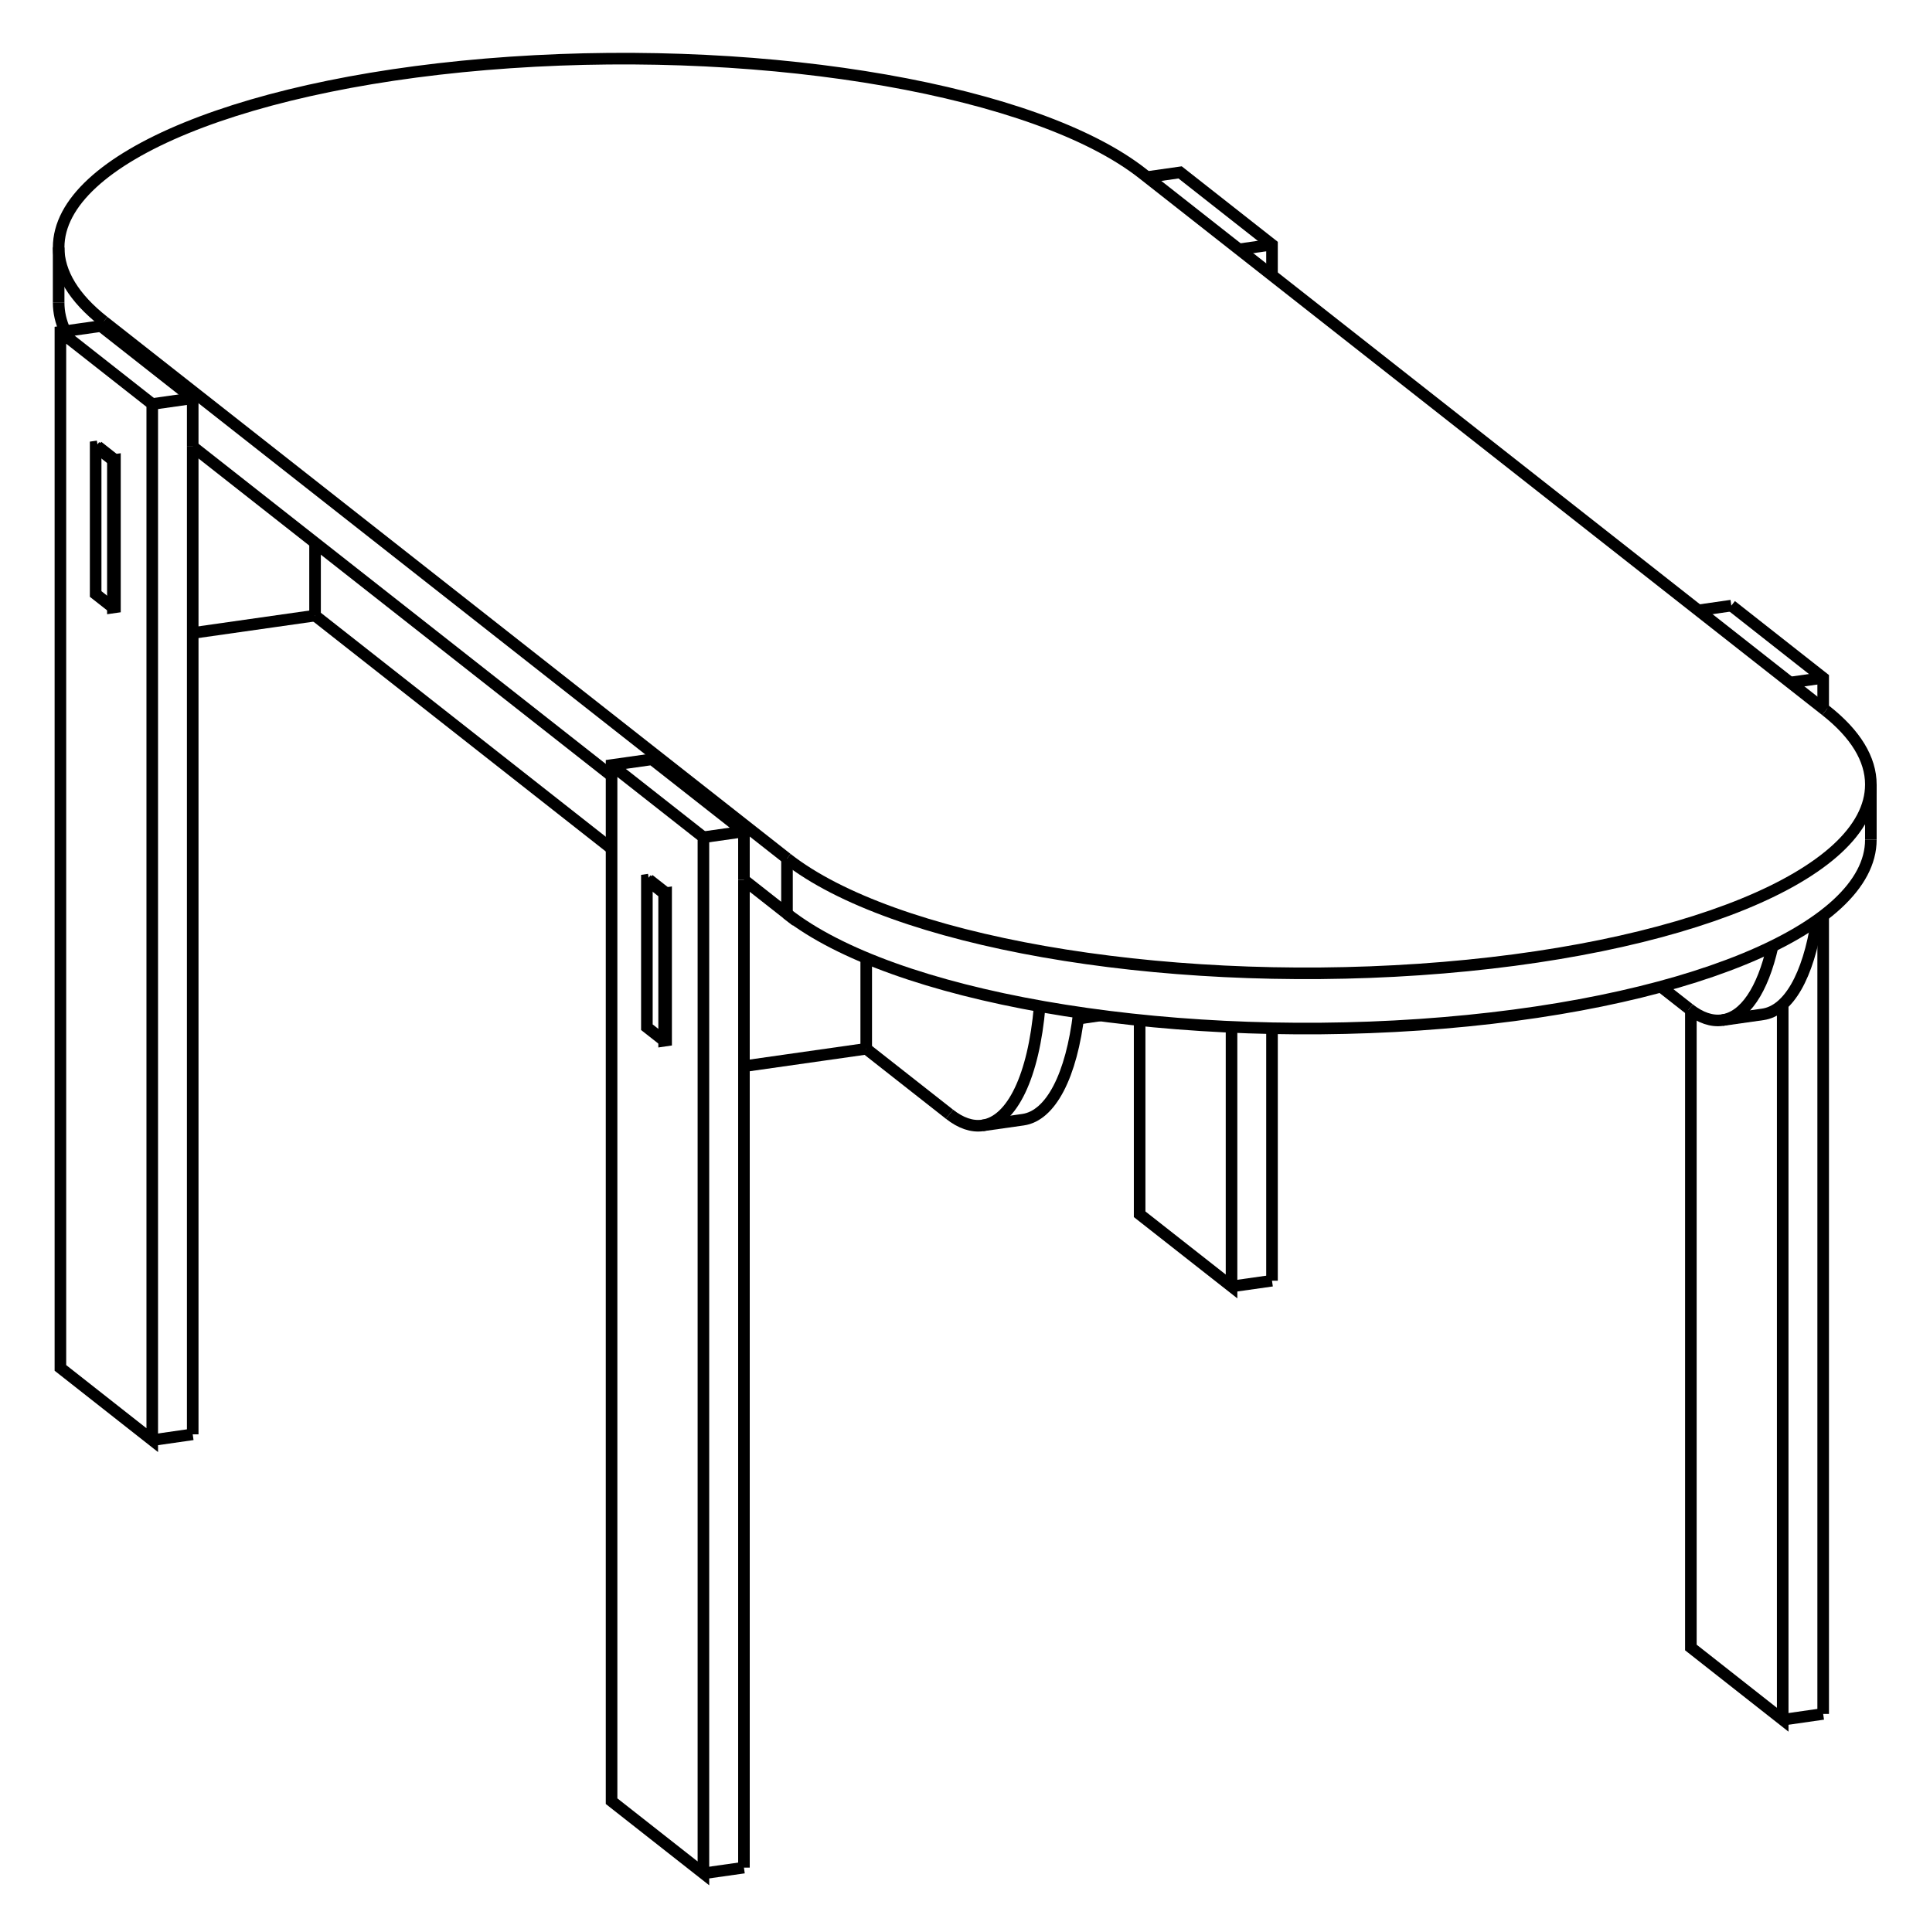
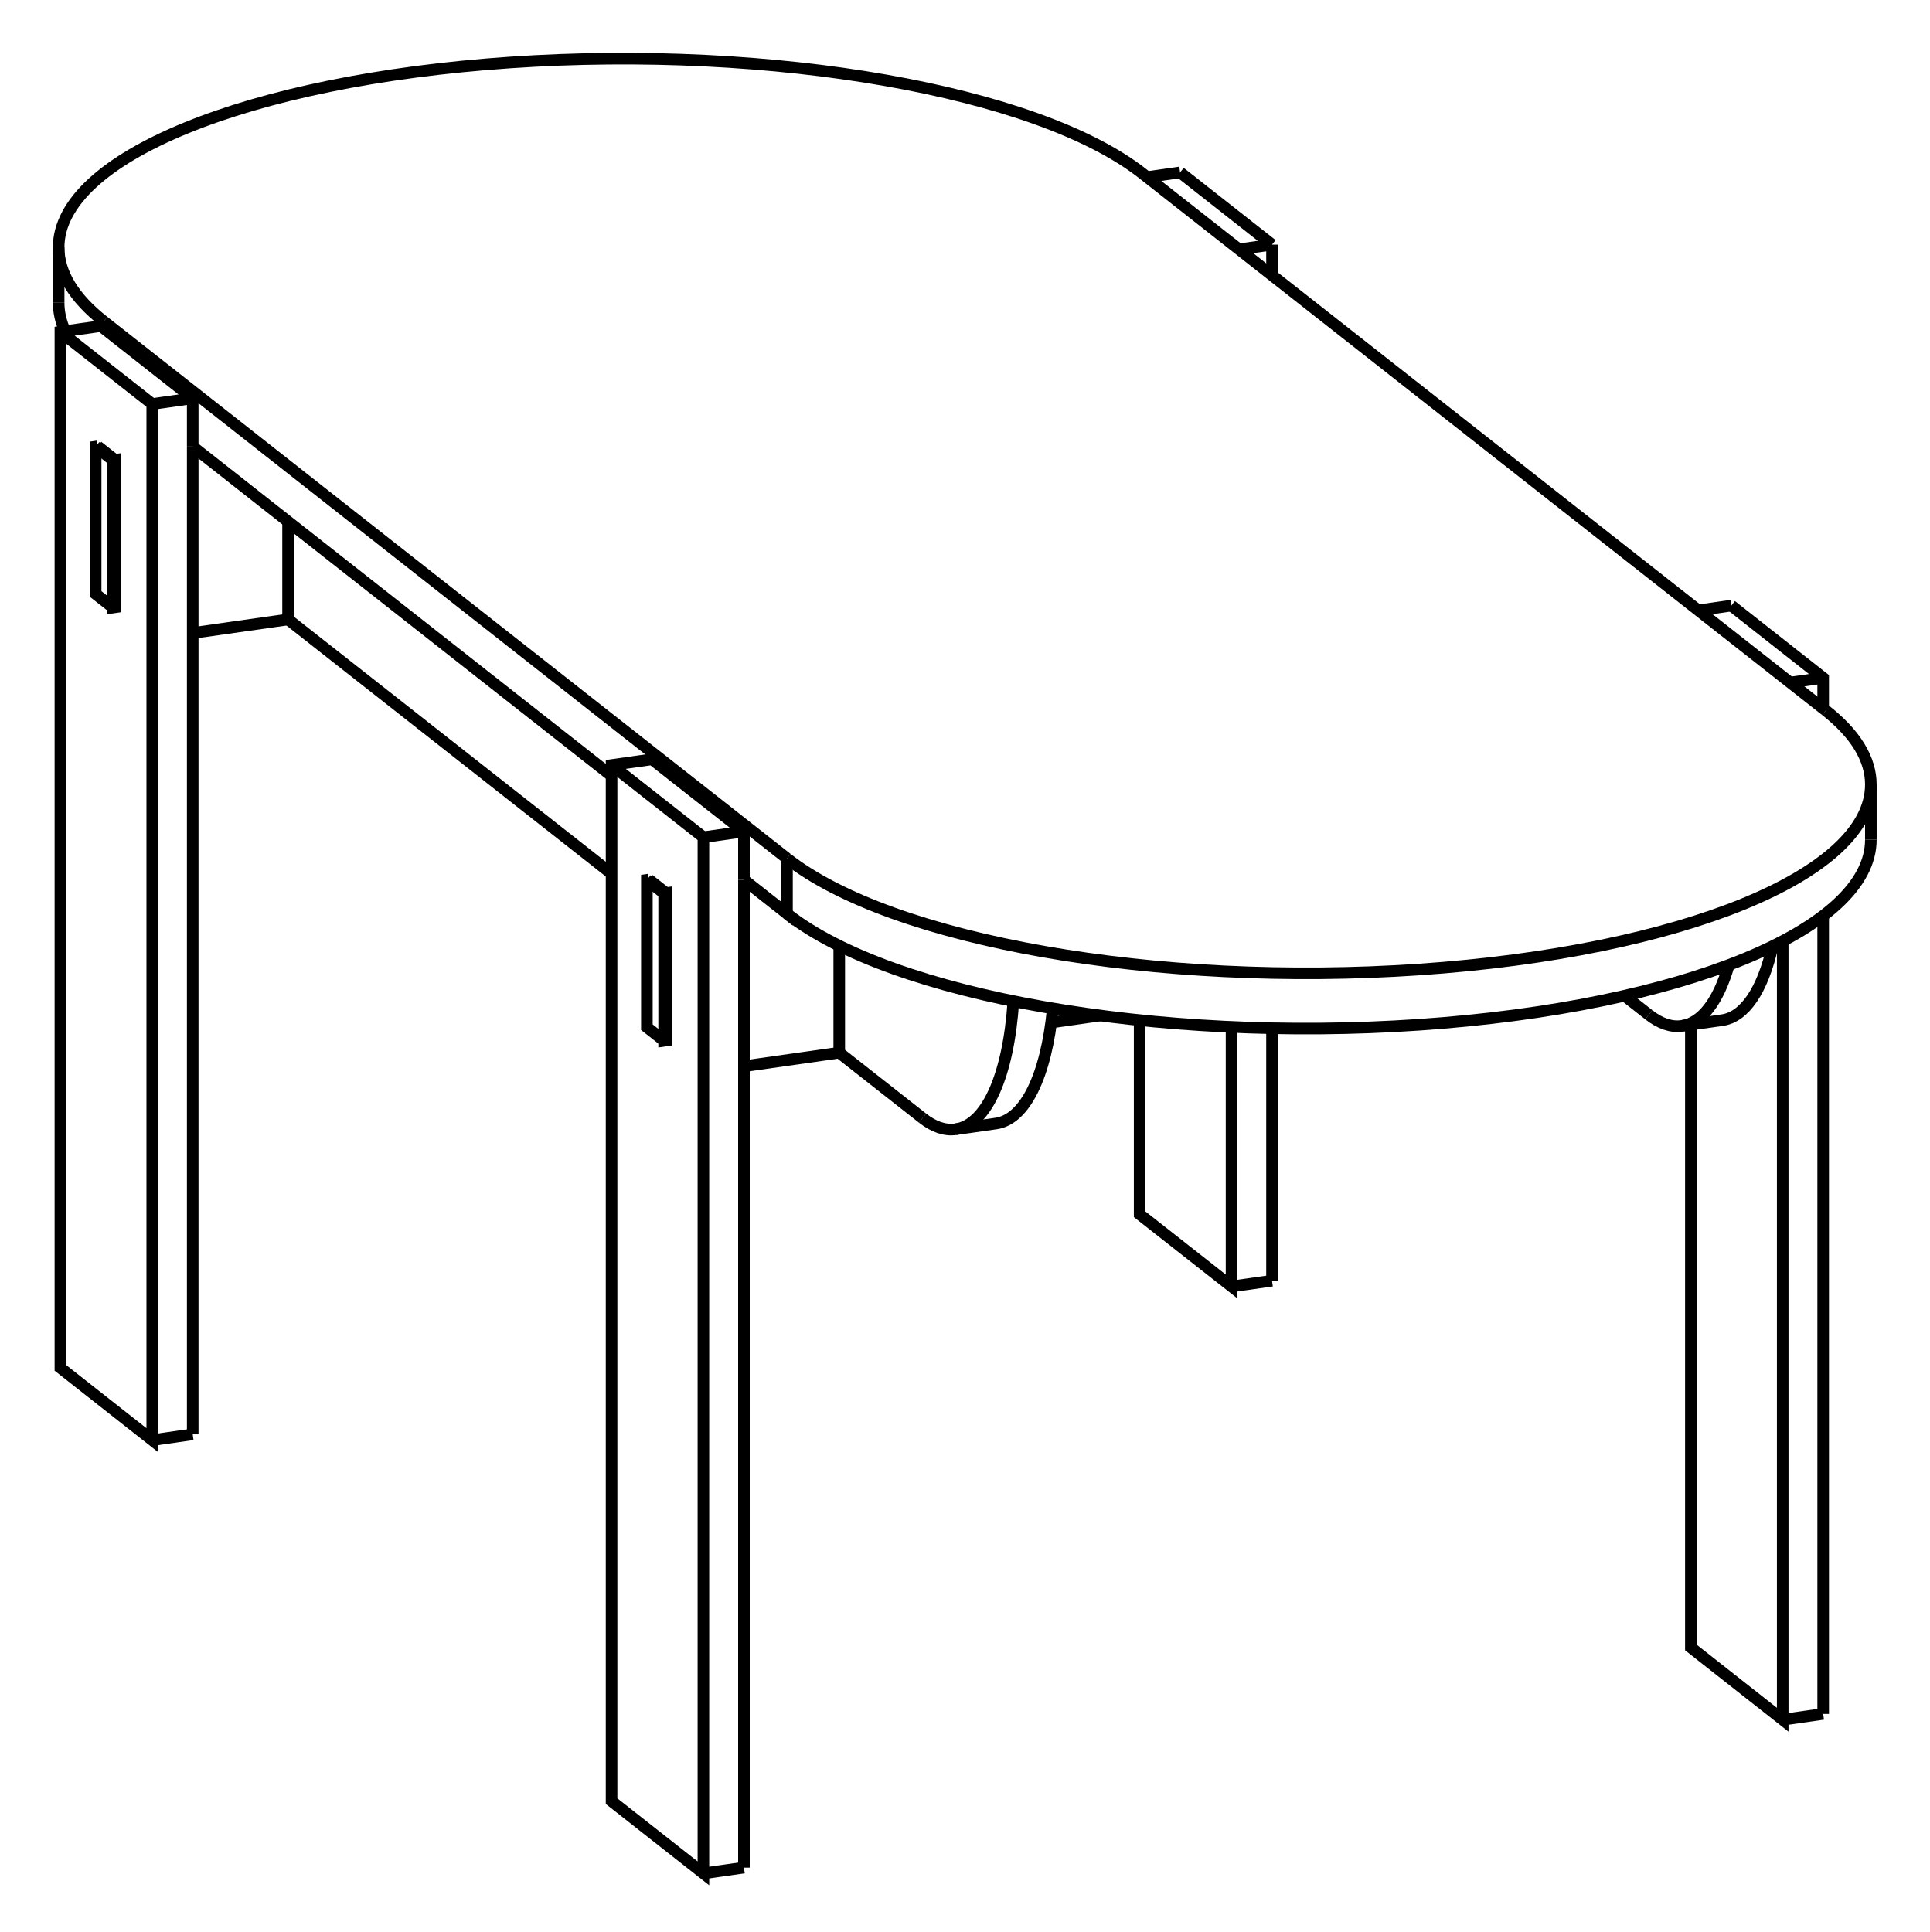
<svg xmlns="http://www.w3.org/2000/svg" version="1.1" viewBox="-16.45 -17.693 32.9 32.948" fill="none" stroke="black" stroke-width="0.6%" vector-effect="non-scaling-stroke">
  <path d="M -13.164 -10.901 L -14.681 -12.094 L -14.73 -12.132 L -15.42 -12.034 L -15.42 5.635 L -13.854 6.867 L -13.854 -10.803 L -15.42 -12.034" />
  <path d="M -13.164 -10.077 L -13.164 -10.901 L -13.854 -10.803" />
  <path d="M -13.164 -10.077 L -6.022 -4.462" />
  <path d="M -3.765 -3.513 L -5.332 -4.744 L -6.022 -4.646 L -6.022 13.024 L -4.456 14.255 L -4.456 -3.415 L -6.022 -4.646" />
  <path d="M -3.765 -2.688 L -3.765 -3.513 L -4.456 -3.415" />
  <path d="M -3.765 -2.688 L -3.031 -2.111 L -3.031 -3.053" />
  <path d="M -14.681 -12.212 L -3.031 -3.053" />
  <path d="M -14.681 -12.212 L -14.681 -12.094" />
  <path d="M -13.164 6.768 L -13.854 6.867" />
  <path d="M -13.164 6.768 L -13.164 -10.077" />
+   <path d="M -3.765 14.157 L -4.456 14.255" />
+   <path d="M -3.765 14.157 L -3.765 -2.688" />
  <path d="M -15.34 -12.046 A 9.625 3.22 360 0 1 -15.45 -12.53" />
  <path d="M -3.031 -2.111 A 9.625 3.22 180 0 0 15.45 -3.372" />
-   <path d="M -3.765 14.157 L -4.456 14.255" />
-   <path d="M -3.765 14.157 L -3.765 -2.688" />
  <path d="M 14.681 -5.576 A 9.625 3.22 360 0 1 15.45 -4.314 A 9.625 3.22 360 0 1 -3.031 -3.053" />
  <path d="M 14.681 -5.576 L 3.031 -14.734 A 9.625 3.22 180 0 0 -15.45 -13.473 A 9.625 3.22 180 0 0 -14.681 -12.212" />
  <path d="M -14.49 -7.337 L -14.49 -9.85 L -14.525 -9.845 L -14.525 -7.332 L -14.49 -7.337 Z" />
  <path d="M -14.784 -10.081 L -14.49 -9.85" />
-   <path d="M 12.353 -0.487 L 11.87 -0.866" />
-   <path d="M 13.775 -1.557 A 4 1.476 261.896 0 1 12.917 -0.296 A 4 1.476 261.896 0 1 12.353 -0.487" />
-   <path d="M 14.53 -1.998 A 4 1.476 261.896 0 1 13.607 -0.394 L 12.917 -0.296" />
-   <path d="M 12.381 -0.466 L 12.381 10.403 L 13.947 11.635 L 13.947 -0.565" />
-   <path d="M -1.68 0.193 L -1.68 -1.356" />
-   <path d="M -3.765 0.49 L -1.68 0.193" />
-   <path d="M -11.078 -7.195 L -11.078 -8.437" />
-   <path d="M -13.164 -6.898 L -11.078 -7.195" />
-   <path d="M -6.022 -3.22 L -11.078 -7.195" />
-   <path d="M -0.26 1.309 L -1.68 0.193" />
-   <path d="M 1.278 -0.534 A 4 1.476 261.896 0 1 0.304 1.5 A 4 1.476 261.896 0 1 -0.26 1.309" />
-   <path d="M 1.947 -0.425 A 4 1.476 261.896 0 1 0.994 1.402 L 0.304 1.5" />
-   <path d="M 1.934 -0.321 L 2.309 -0.375" />
+   <path d="M -11.538 -7.129 L -11.538 -8.799" />
+   <path d="M -6.022 -2.793 L -11.538 -7.129" />
+   <path d="M -13.164 -6.898 L -11.538 -7.129" />
  <path d="M -5.092 0.051 L -5.092 -2.462 L -5.126 -2.457 L -5.126 0.056 L -5.092 0.051 Z" />
  <path d="M -5.386 -2.693 L -5.092 -2.462" />
  <path d="M 2.982 -0.296 L 2.982 3.015 L 4.549 4.246 L 4.549 -0.18" />
+   <path d="M 1.474 -0.256 L 2.309 -0.375" />
+   <path d="M 11.663 -0.388 L 11.251 -0.712" />
+   <path d="M 13.028 -1.236 A 4 1.476 261.896 0 1 12.227 -0.198 A 4 1.476 261.896 0 1 11.663 -0.388" />
+   <path d="M 13.775 -1.557 A 4 1.476 261.896 0 1 12.917 -0.296 L 12.227 -0.198" />
+   <path d="M 12.381 -0.22 L 12.381 10.403 L 13.947 11.635 L 13.947 -1.644" />
+   <path d="M -2.14 0.259 L -2.14 -1.564" />
+   <path d="M -3.765 0.49 L -2.14 0.259" />
+   <path d="M -0.72 1.375 L -2.14 0.259" />
+   <path d="M 0.829 -0.62 A 4 1.476 261.896 0 1 -0.156 1.565 A 4 1.476 261.896 0 1 -0.72 1.375" />
+   <path d="M 1.501 -0.495 A 4 1.476 261.896 0 1 0.534 1.467 L -0.156 1.565" />
  <path d="M -14.784 -10.081 L -14.819 -10.076 L -14.819 -7.563 L -14.525 -7.332" />
  <path d="M -14.819 -10.076 L -14.525 -9.845" />
+   <path d="M -5.386 -2.693 L -5.42 -2.688 L -5.42 -0.175 L -5.126 0.056" />
+   <path d="M -5.42 -2.688 L -5.126 -2.457" />
+   <path d="M 3.672 -14.753 L 3.109 -14.673" />
+   <path d="M 5.239 -13.521 L 4.676 -13.441" />
+   <path d="M 5.239 -13.521 L 3.672 -14.753" />
+   <path d="M 5.239 4.148 L 4.549 4.246" />
+   <path d="M 5.239 4.148 L 5.239 -0.158" />
+   <path d="M 5.239 -12.998 L 5.239 -13.521" />
  <path d="M 13.071 -7.365 L 12.508 -7.284" />
  <path d="M 14.637 11.536 L 13.947 11.635" />
  <path d="M 14.637 -6.133 L 14.074 -6.053" />
  <path d="M 14.637 11.536 L 14.637 -2.077" />
  <path d="M 14.637 -5.61 L 14.637 -6.133 L 13.071 -7.365" />
-   <path d="M 5.239 4.148 L 4.549 4.246" />
-   <path d="M 5.239 -13.521 L 4.676 -13.441" />
-   <path d="M 5.239 4.148 L 5.239 -0.158" />
-   <path d="M 5.239 -12.998 L 5.239 -13.521 L 3.672 -14.753 L 3.109 -14.673" />
-   <path d="M -5.386 -2.693 L -5.42 -2.688 L -5.42 -0.175 L -5.126 0.056" />
-   <path d="M -5.42 -2.688 L -5.126 -2.457" />
  <path d="M 15.45 -4.314 L 15.45 -3.372" />
  <path d="M -15.45 -13.473 L -15.45 -12.53" />
</svg>
